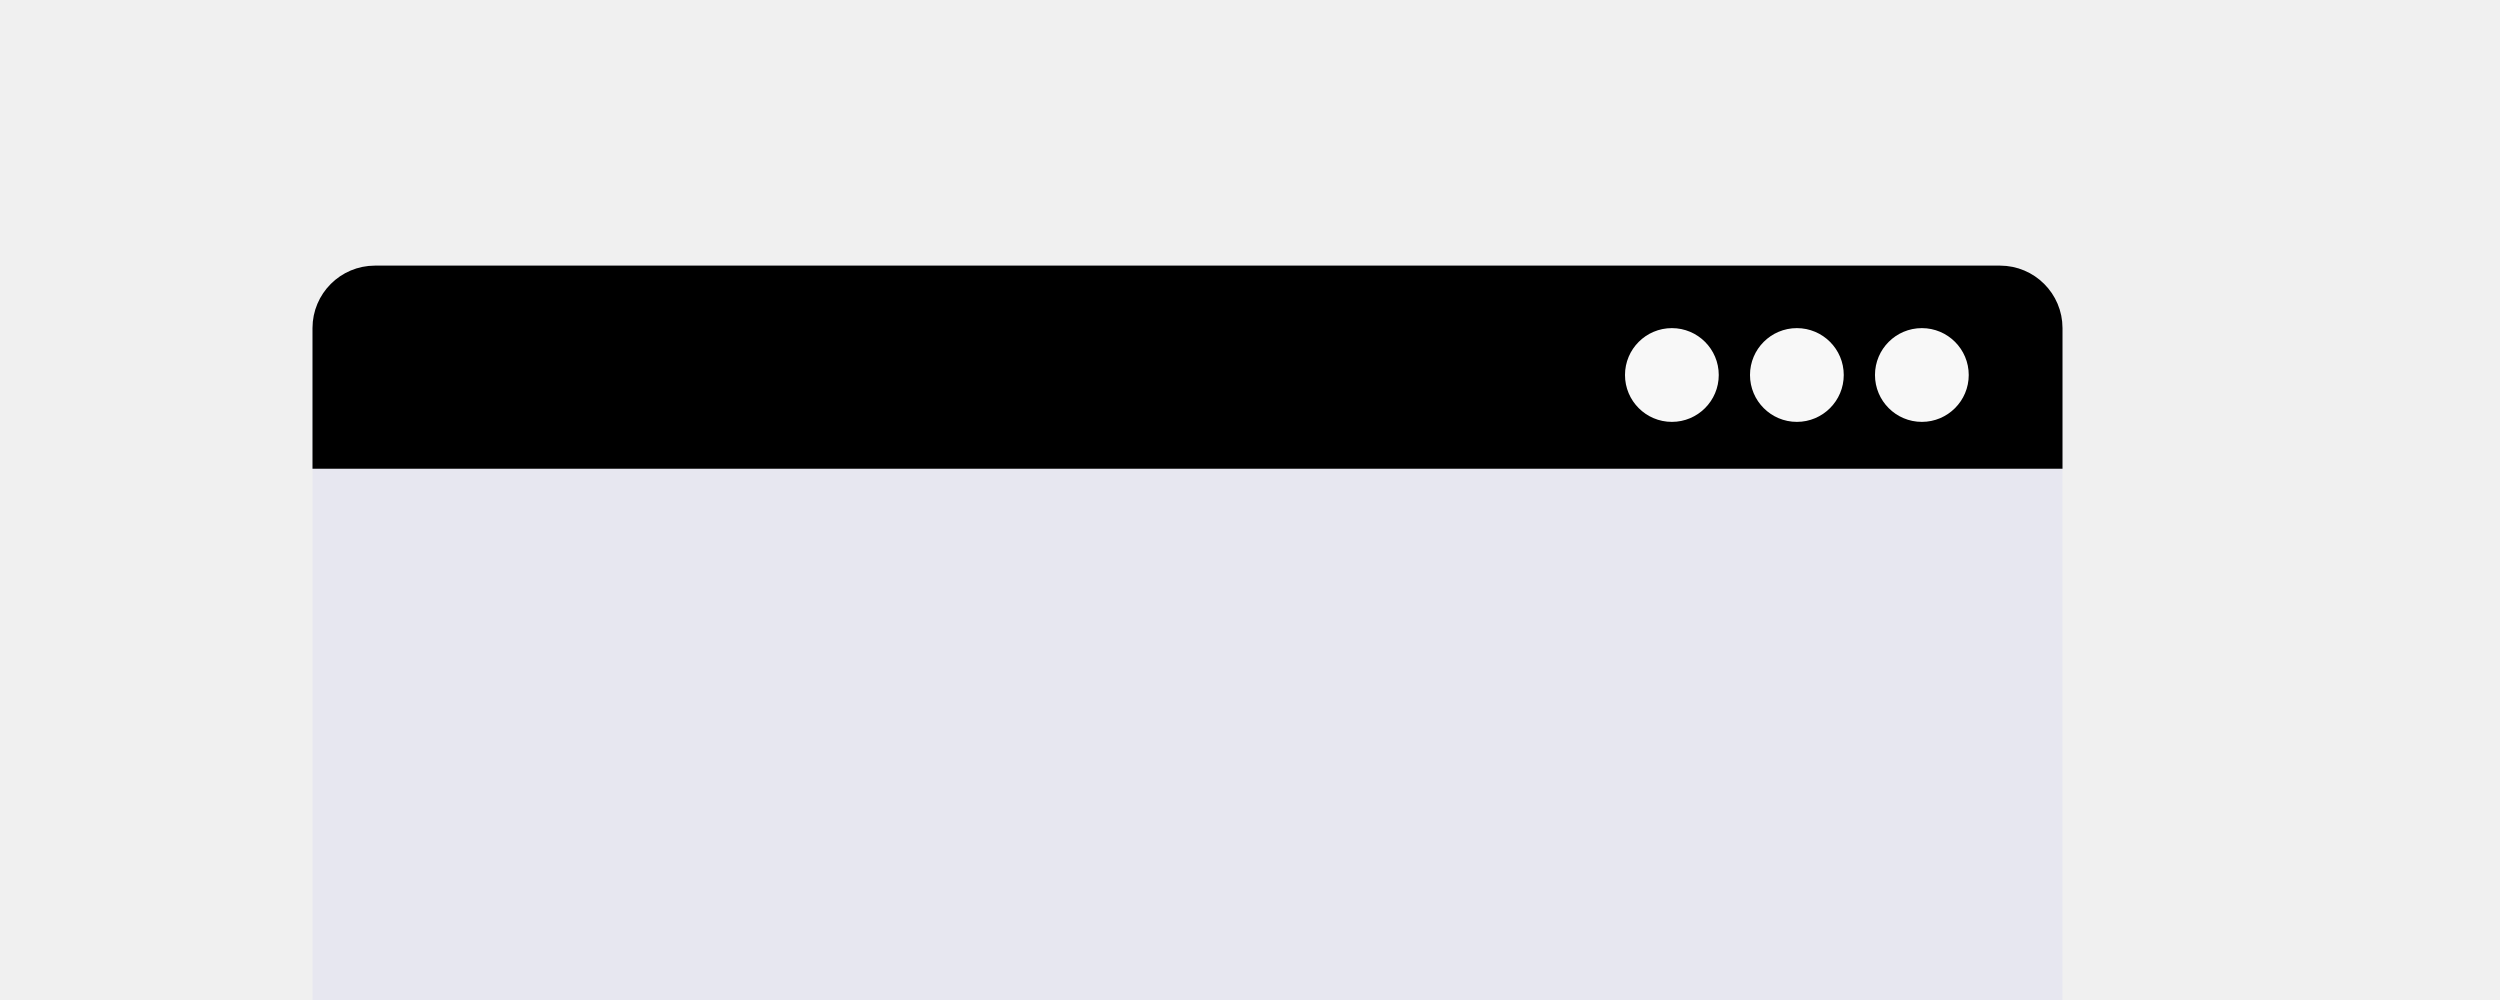
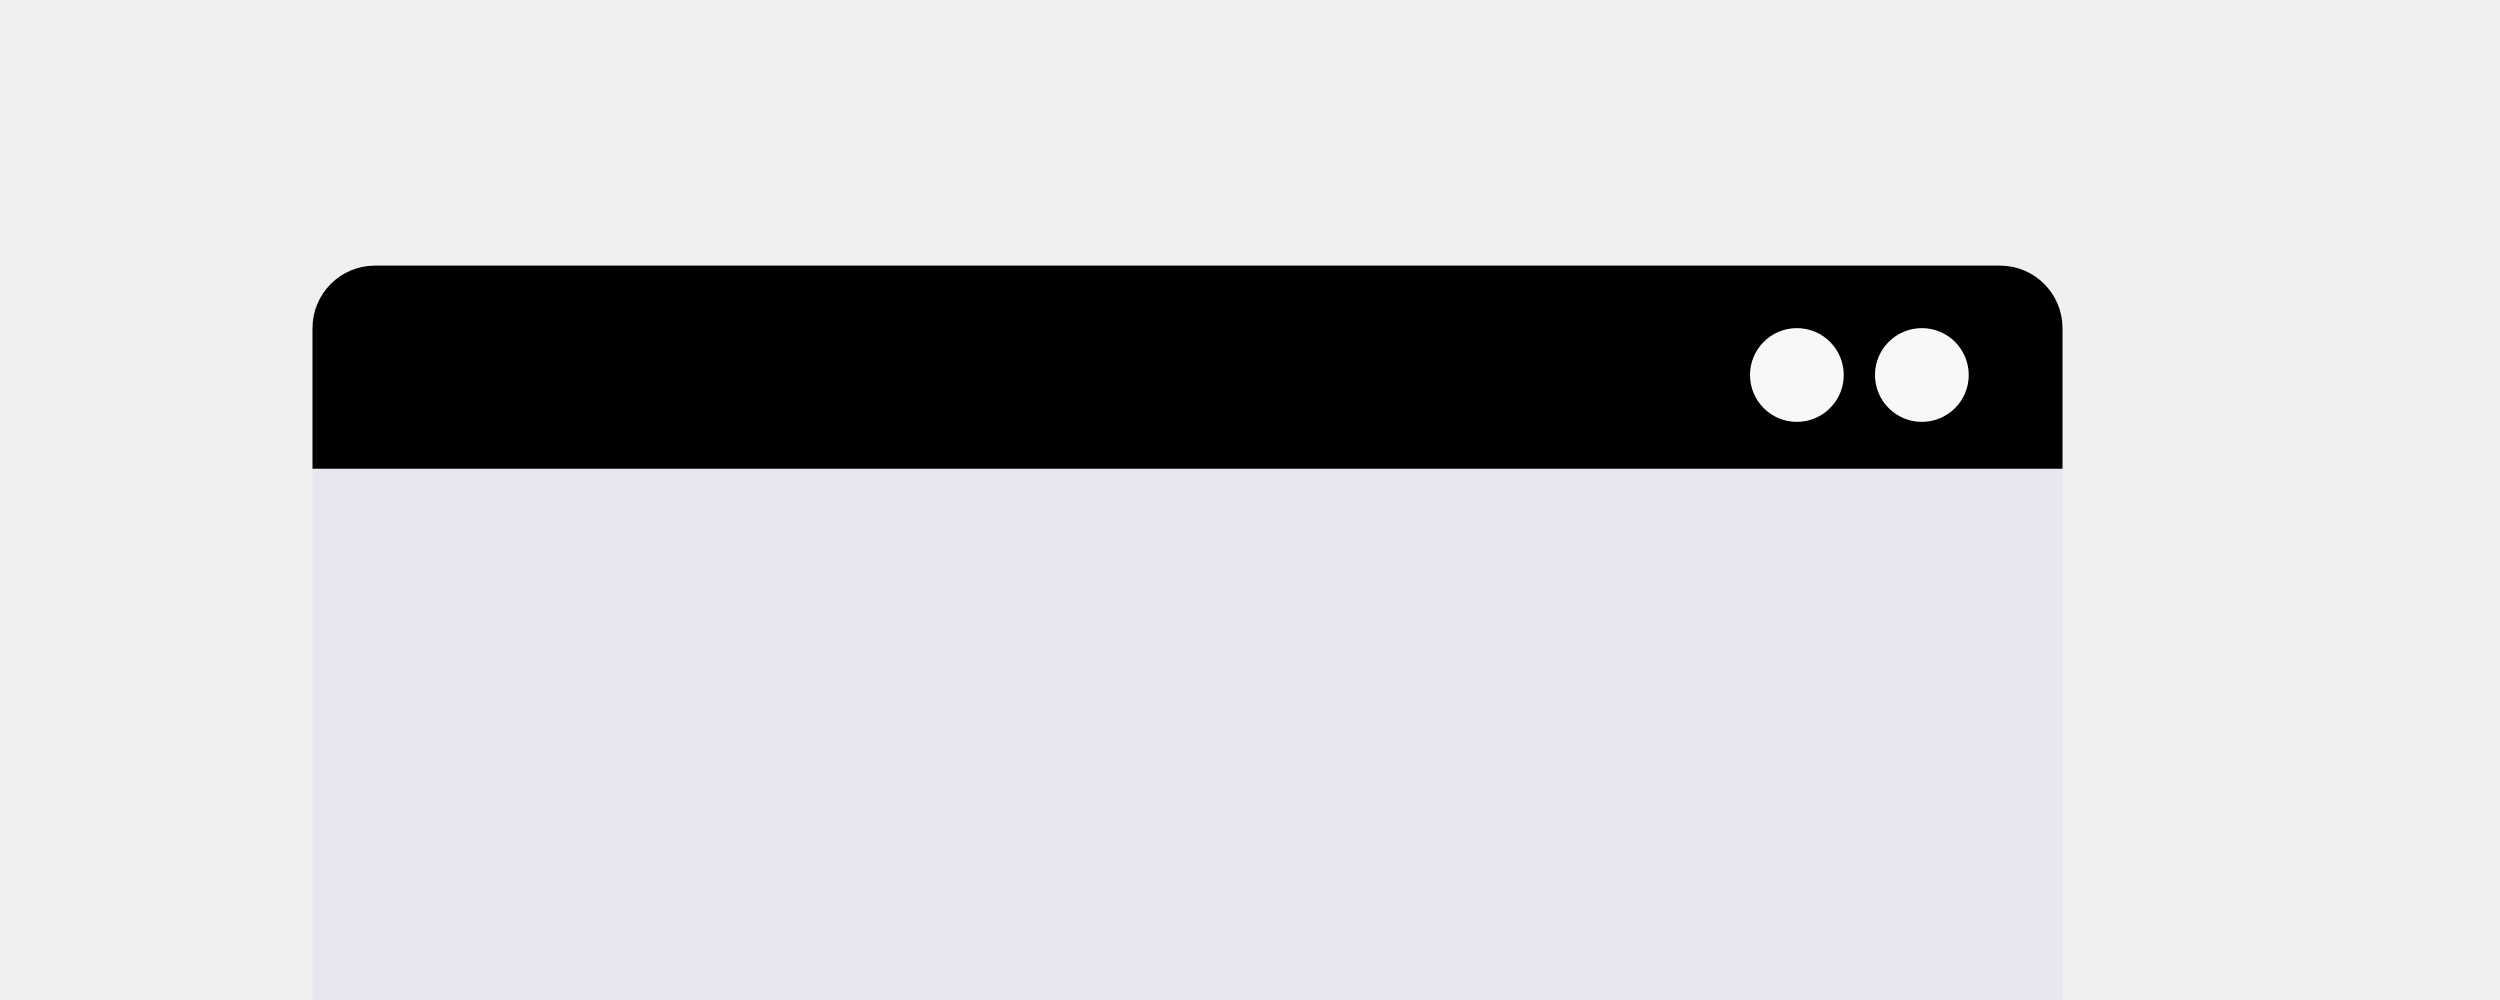
<svg xmlns="http://www.w3.org/2000/svg" width="160" height="64" viewBox="0 0 160 64" fill="none">
  <g clip-path="url(#clip0)">
    <rect x="20" y="17" width="112" height="61" rx="4" fill="#E7E7F0" />
    <path d="M20.5 21C20.5 19.067 22.067 17.5 24 17.5H128C129.933 17.5 131.5 19.067 131.5 21V29.5H20.5V21Z" fill="currentColor" stroke="currentColor" />
    <ellipse cx="122.999" cy="24" rx="3" ry="3" fill="#F8F8F8" />
    <ellipse cx="115" cy="24" rx="3" ry="3" fill="#F8F8F8" />
-     <ellipse cx="107" cy="24" rx="3" ry="3" fill="#F8F8F8" />
+     <ellipse cx="107" cy="24" rx="3" ry="3" fill="lighten(currentColor, 10%)" />
  </g>
  <defs>
    <clipPath id="clip0">
      <rect width="160" height="64" fill="white" />
    </clipPath>
  </defs>
</svg>
